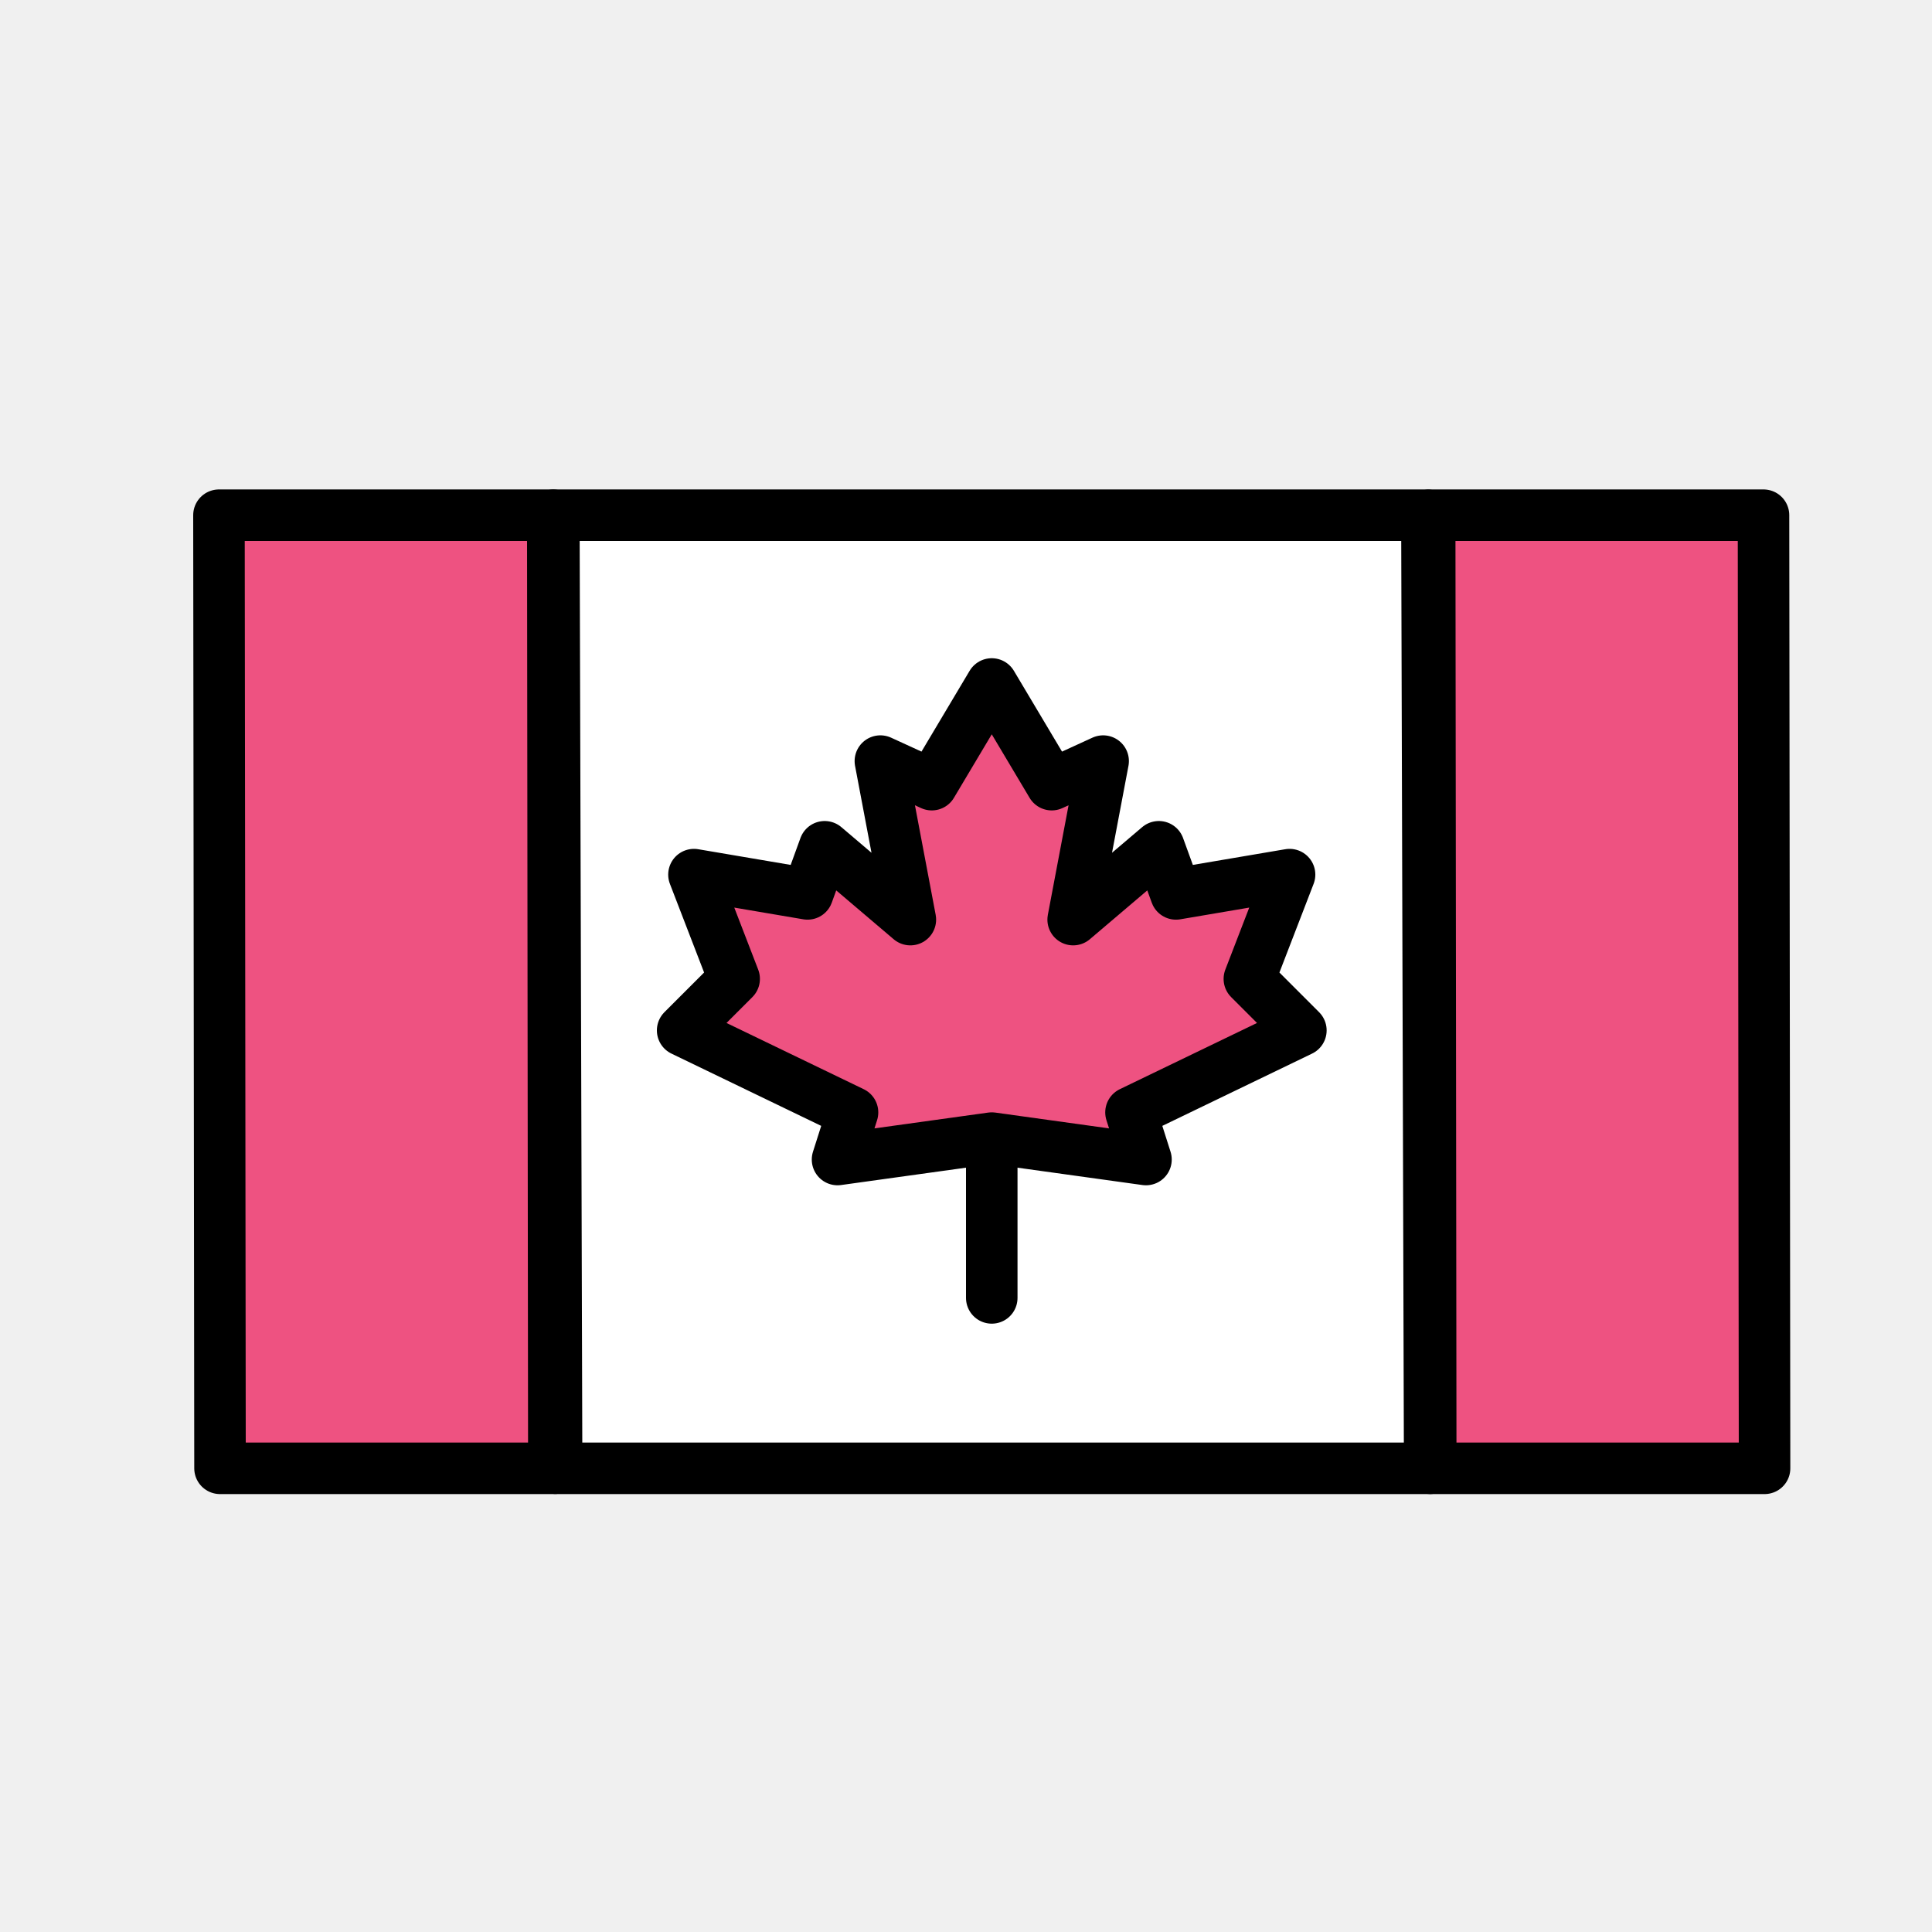
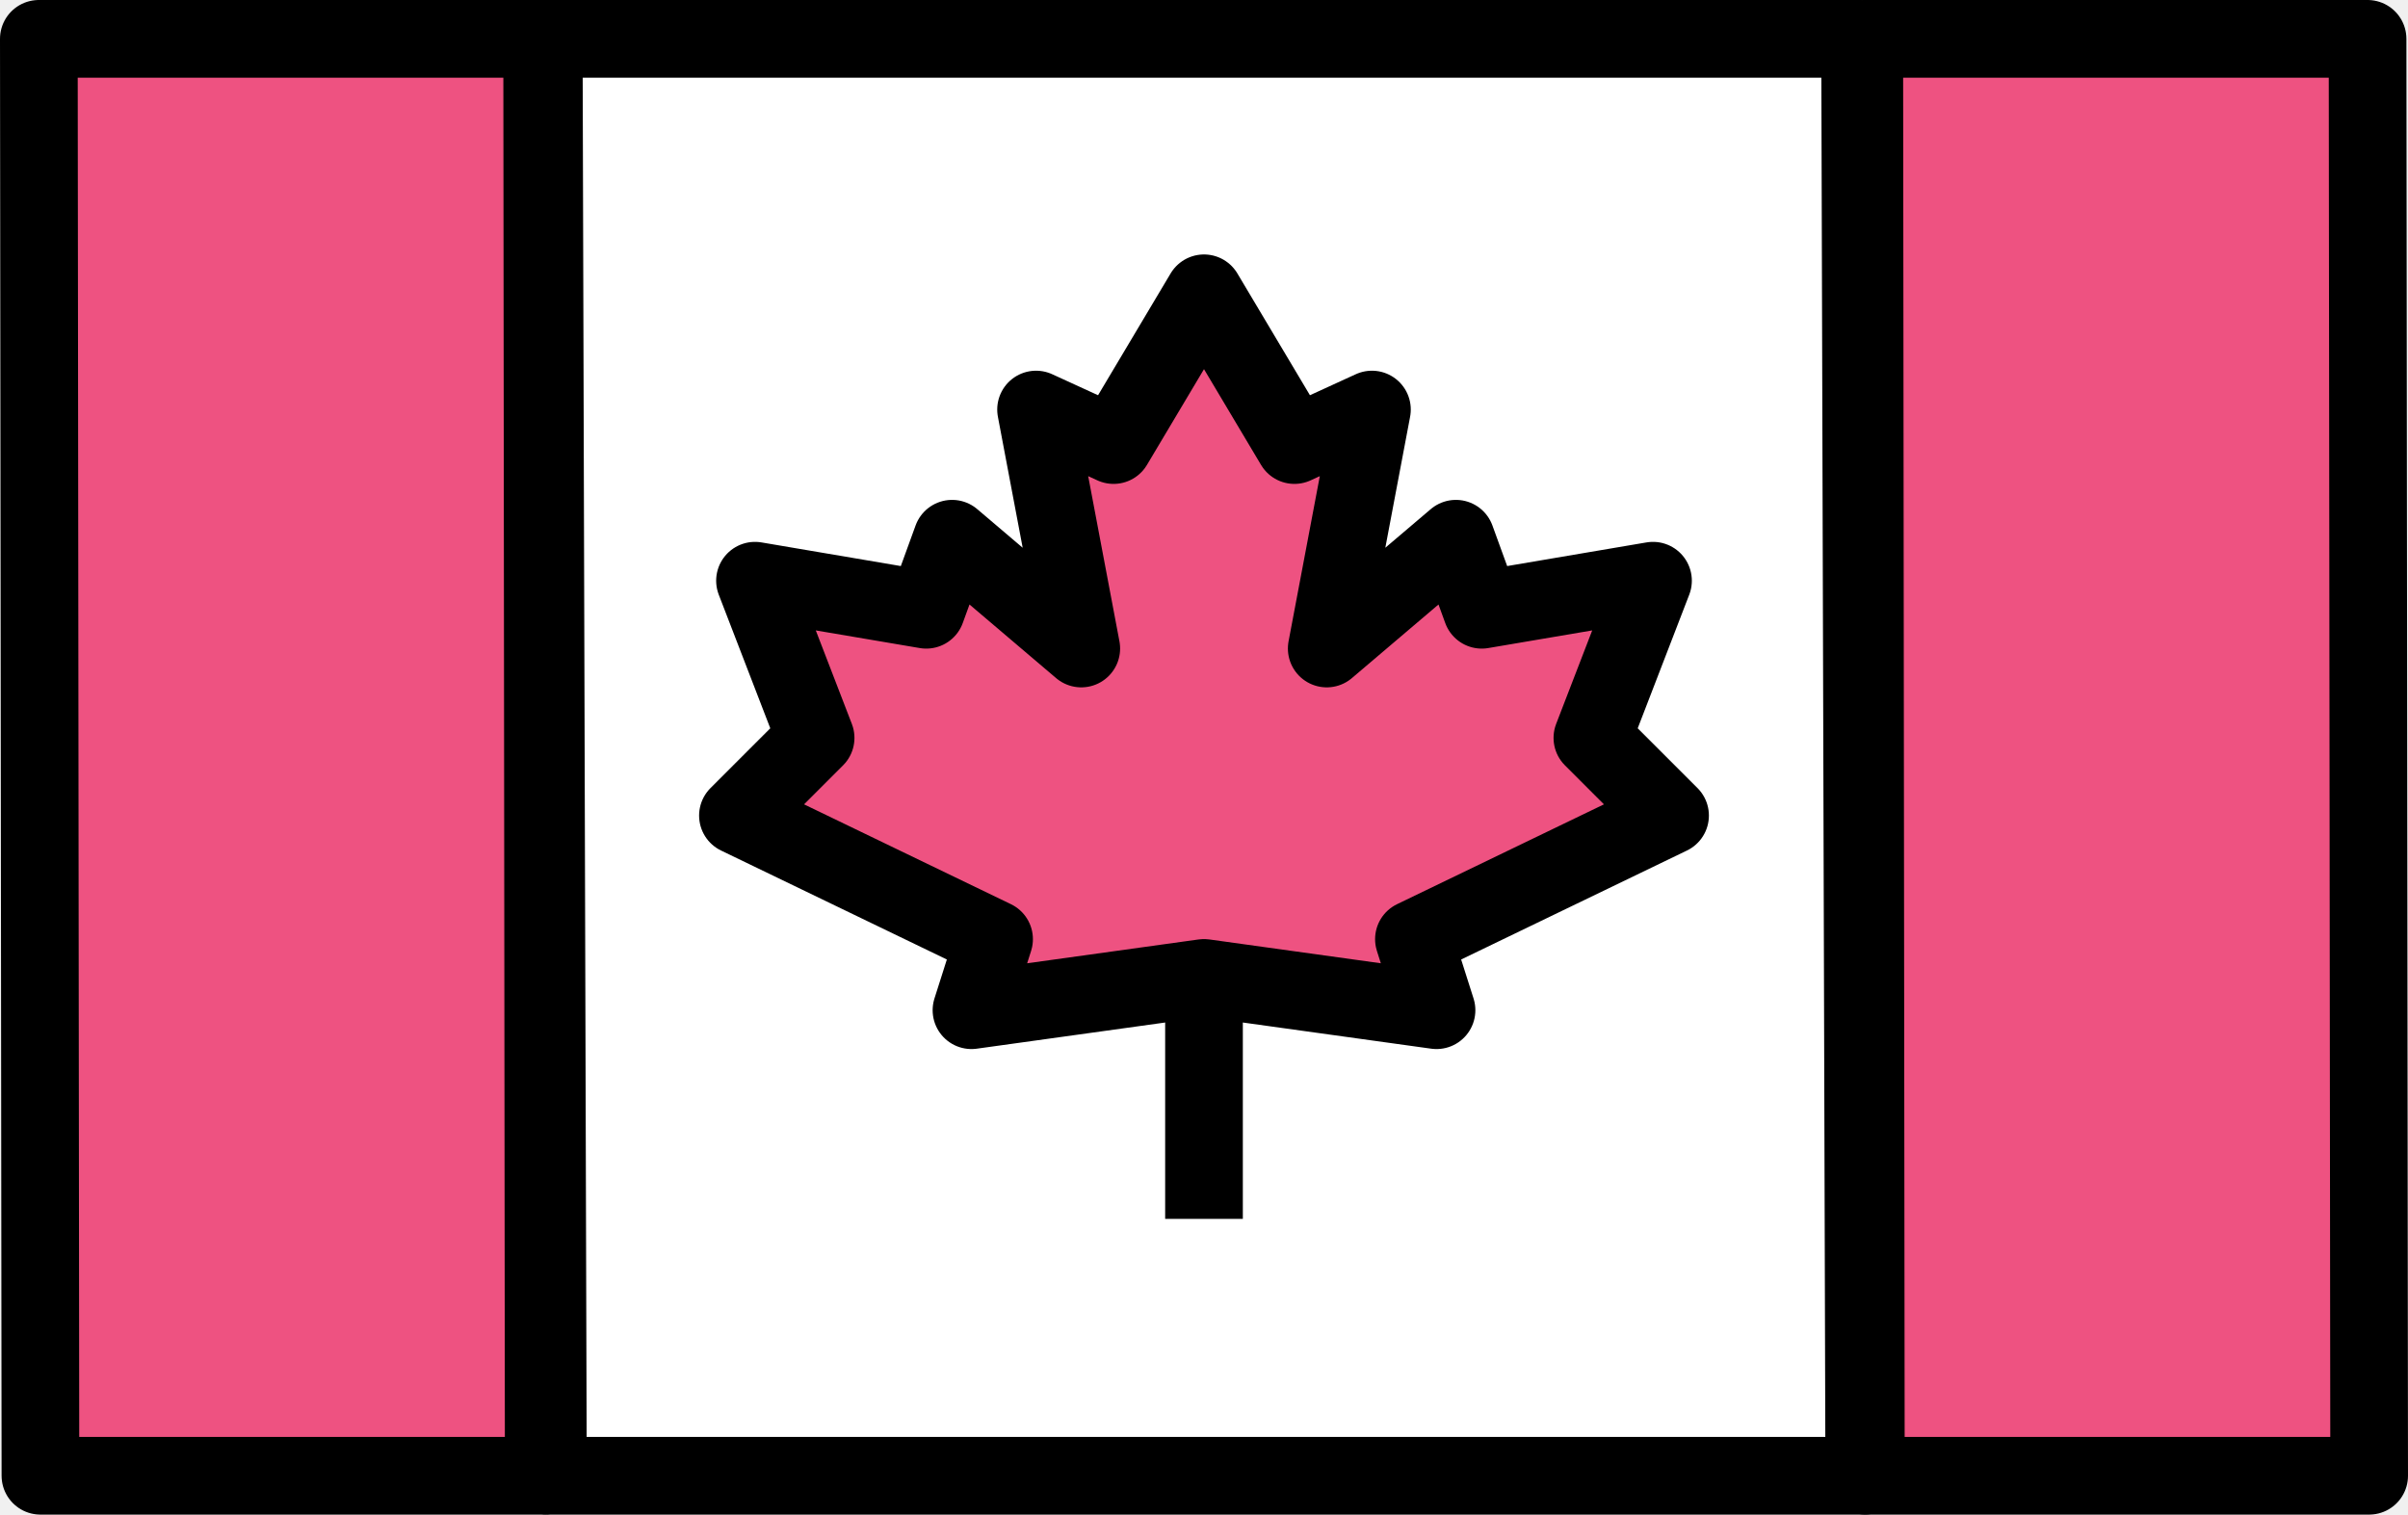
- <svg xmlns="http://www.w3.org/2000/svg" id="Canada" style="enable-background:new 0 0 300 300;" version="1.1" viewBox="0 0 300 300" xml:space="preserve">
-   <g>
-     <polygon points="   274,228 222.164,228 222,80 273.836,80  " style="fill:#EE5281;stroke:#000000;stroke-width:8;stroke-linecap:round;stroke-linejoin:round;stroke-miterlimit:10;" />
-     <polygon points="   86,228 34.164,228 34,80 85.836,80  " style="fill:#EE5281;stroke:#000000;stroke-width:8;stroke-linecap:round;stroke-linejoin:round;stroke-miterlimit:10;" />
-     <polygon points="   222,228 86.429,228 86,80 221.571,80  " style="fill:#FFFFFF;stroke:#000000;stroke-width:8;stroke-linecap:round;stroke-linejoin:round;stroke-miterlimit:10;" />
-     <polygon points="   202,160 194,152 200.243,135.811 182.605,138.805 179.944,131.487 166.64,142.796 171.296,118.182 163.313,121.841 154,106.208    144.687,121.841 136.704,118.182 141.36,142.796 128.056,131.487 125.395,138.805 107.757,135.811 114,152 106,160 132.38,172.732    130.052,180.05 154,176.723 177.948,180.05 175.62,172.732  " style="fill:#EE5281;stroke:#000000;stroke-width:8;stroke-linecap:round;stroke-linejoin:round;stroke-miterlimit:10;" />
-     <line style="fill:none;stroke:#000000;stroke-width:8;stroke-linecap:round;stroke-linejoin:round;stroke-miterlimit:10;" x1="154" x2="154" y1="201.538" y2="178.582" />
+ <svg xmlns="http://www.w3.org/2000/svg" width="248px" height="156px" viewBox="0 0 248 156" version="1.1">
+   <g id="group">
+     <path id="Путь" d="M244 152 L192.164 152 192 4 243.836 4 Z" fill="#ee5281" fill-opacity="1" stroke="#000000" stroke-width="8" stroke-opacity="1" stroke-linejoin="round" />
+     <path id="Путь-1" d="M56 152 L4.164 152 4 4 55.836 4 Z" fill="#ee5281" fill-opacity="1" stroke="#000000" stroke-width="8" stroke-opacity="1" stroke-linejoin="round" />
+     <path id="Путь-2" d="M192 152 L56.429 152 56 4 191.571 4 Z" fill="#ffffff" fill-opacity="1" stroke="#000000" stroke-width="8" stroke-opacity="1" stroke-linejoin="round" />
+     <path id="Путь-3" d="M172 84 L164 76 170.243 59.811 152.605 62.805 149.944 55.487 136.64 66.796 141.296 42.182 133.313 45.841 124 30.208 114.687 45.841 106.704 42.182 111.36 66.796 98.056 55.487 95.395 62.805 77.757 59.811 84 76 76 84 102.38 96.732 100.052 104.05 124 100.723 147.948 104.05 145.62 96.732 Z" fill="#ee5281" fill-opacity="1" stroke="#000000" stroke-width="8" stroke-opacity="1" stroke-linejoin="round" />
+     <path id="Путь-4" d="M124 125.538 L124 102.582" fill="none" stroke="#000000" stroke-width="8" stroke-opacity="1" stroke-linejoin="round" />
  </g>
-   <g />
-   <g />
-   <g />
-   <g />
-   <g />
-   <g />
-   <g />
-   <g />
-   <g />
-   <g />
-   <g />
-   <g />
-   <g />
-   <g />
-   <g />
+   <g id="group-1" />
+   <g id="group-2" />
+   <g id="group-3" />
+   <g id="group-4" />
+   <g id="group-5" />
+   <g id="group-6" />
+   <g id="group-7" />
+   <g id="group-8" />
+   <g id="group-9" />
+   <g id="group-10" />
+   <g id="group-11" />
+   <g id="group-12" />
+   <g id="group-13" />
+   <g id="group-14" />
+   <g id="group-15" />
</svg>
